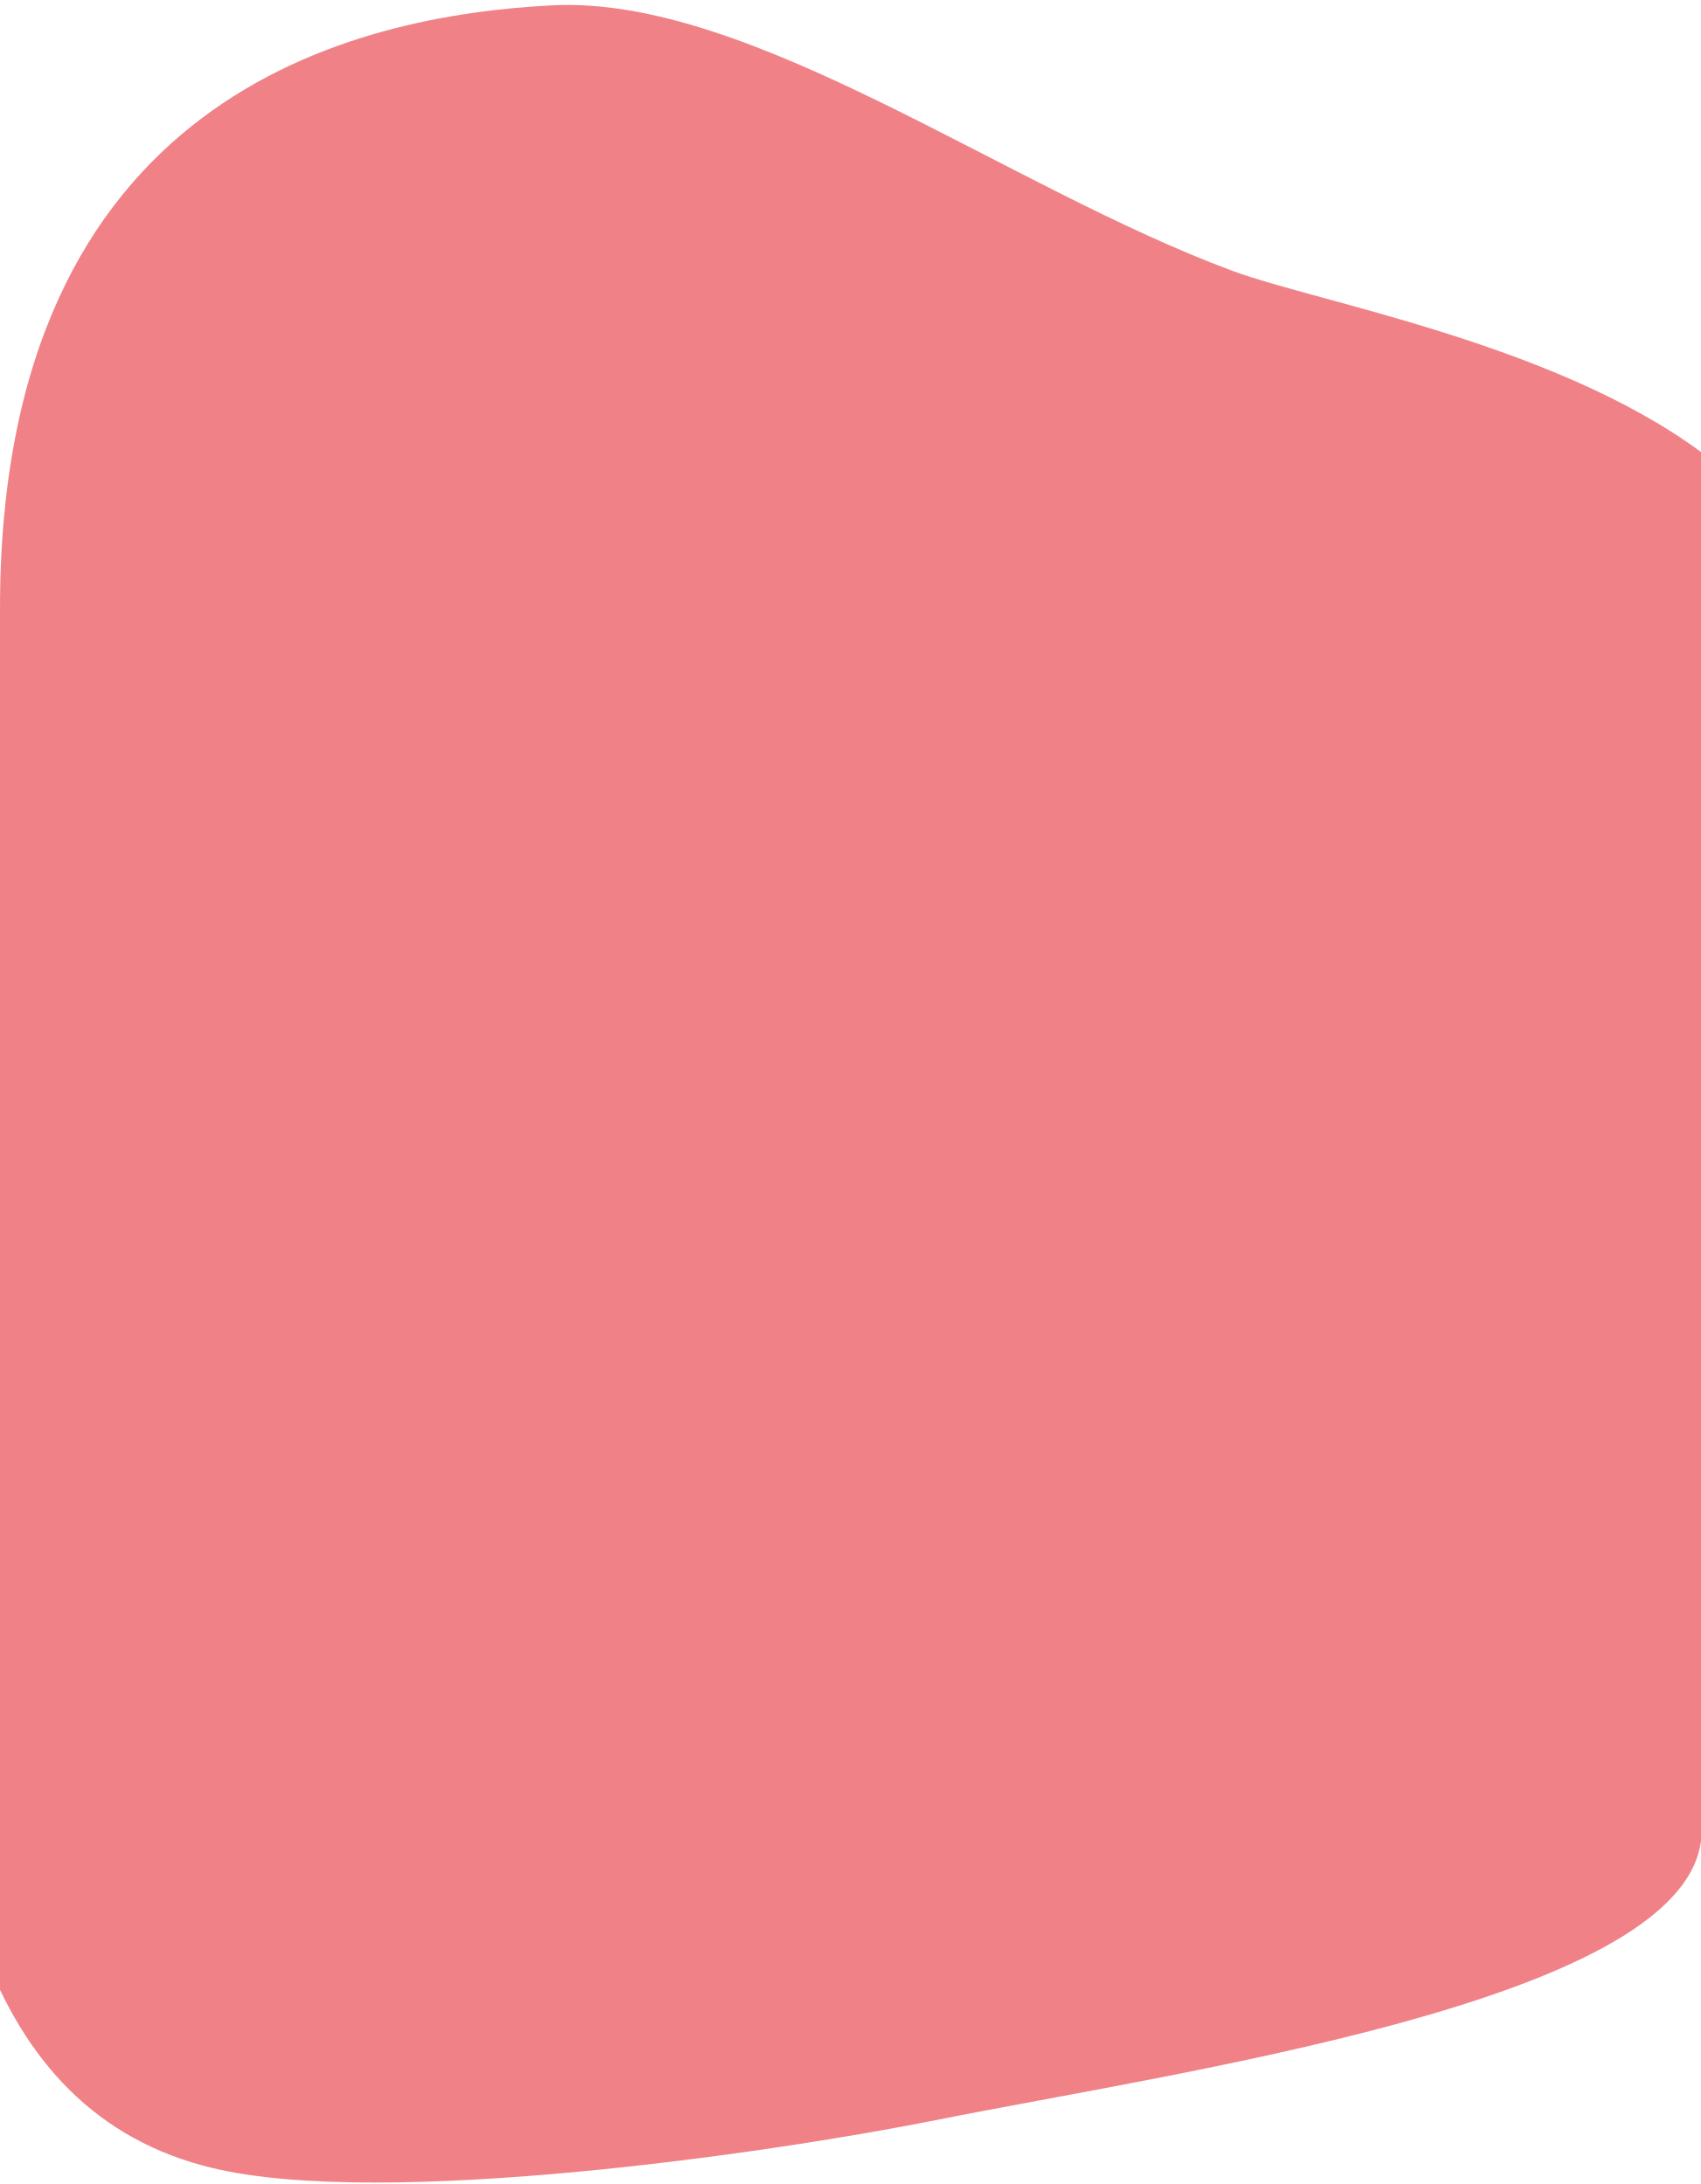
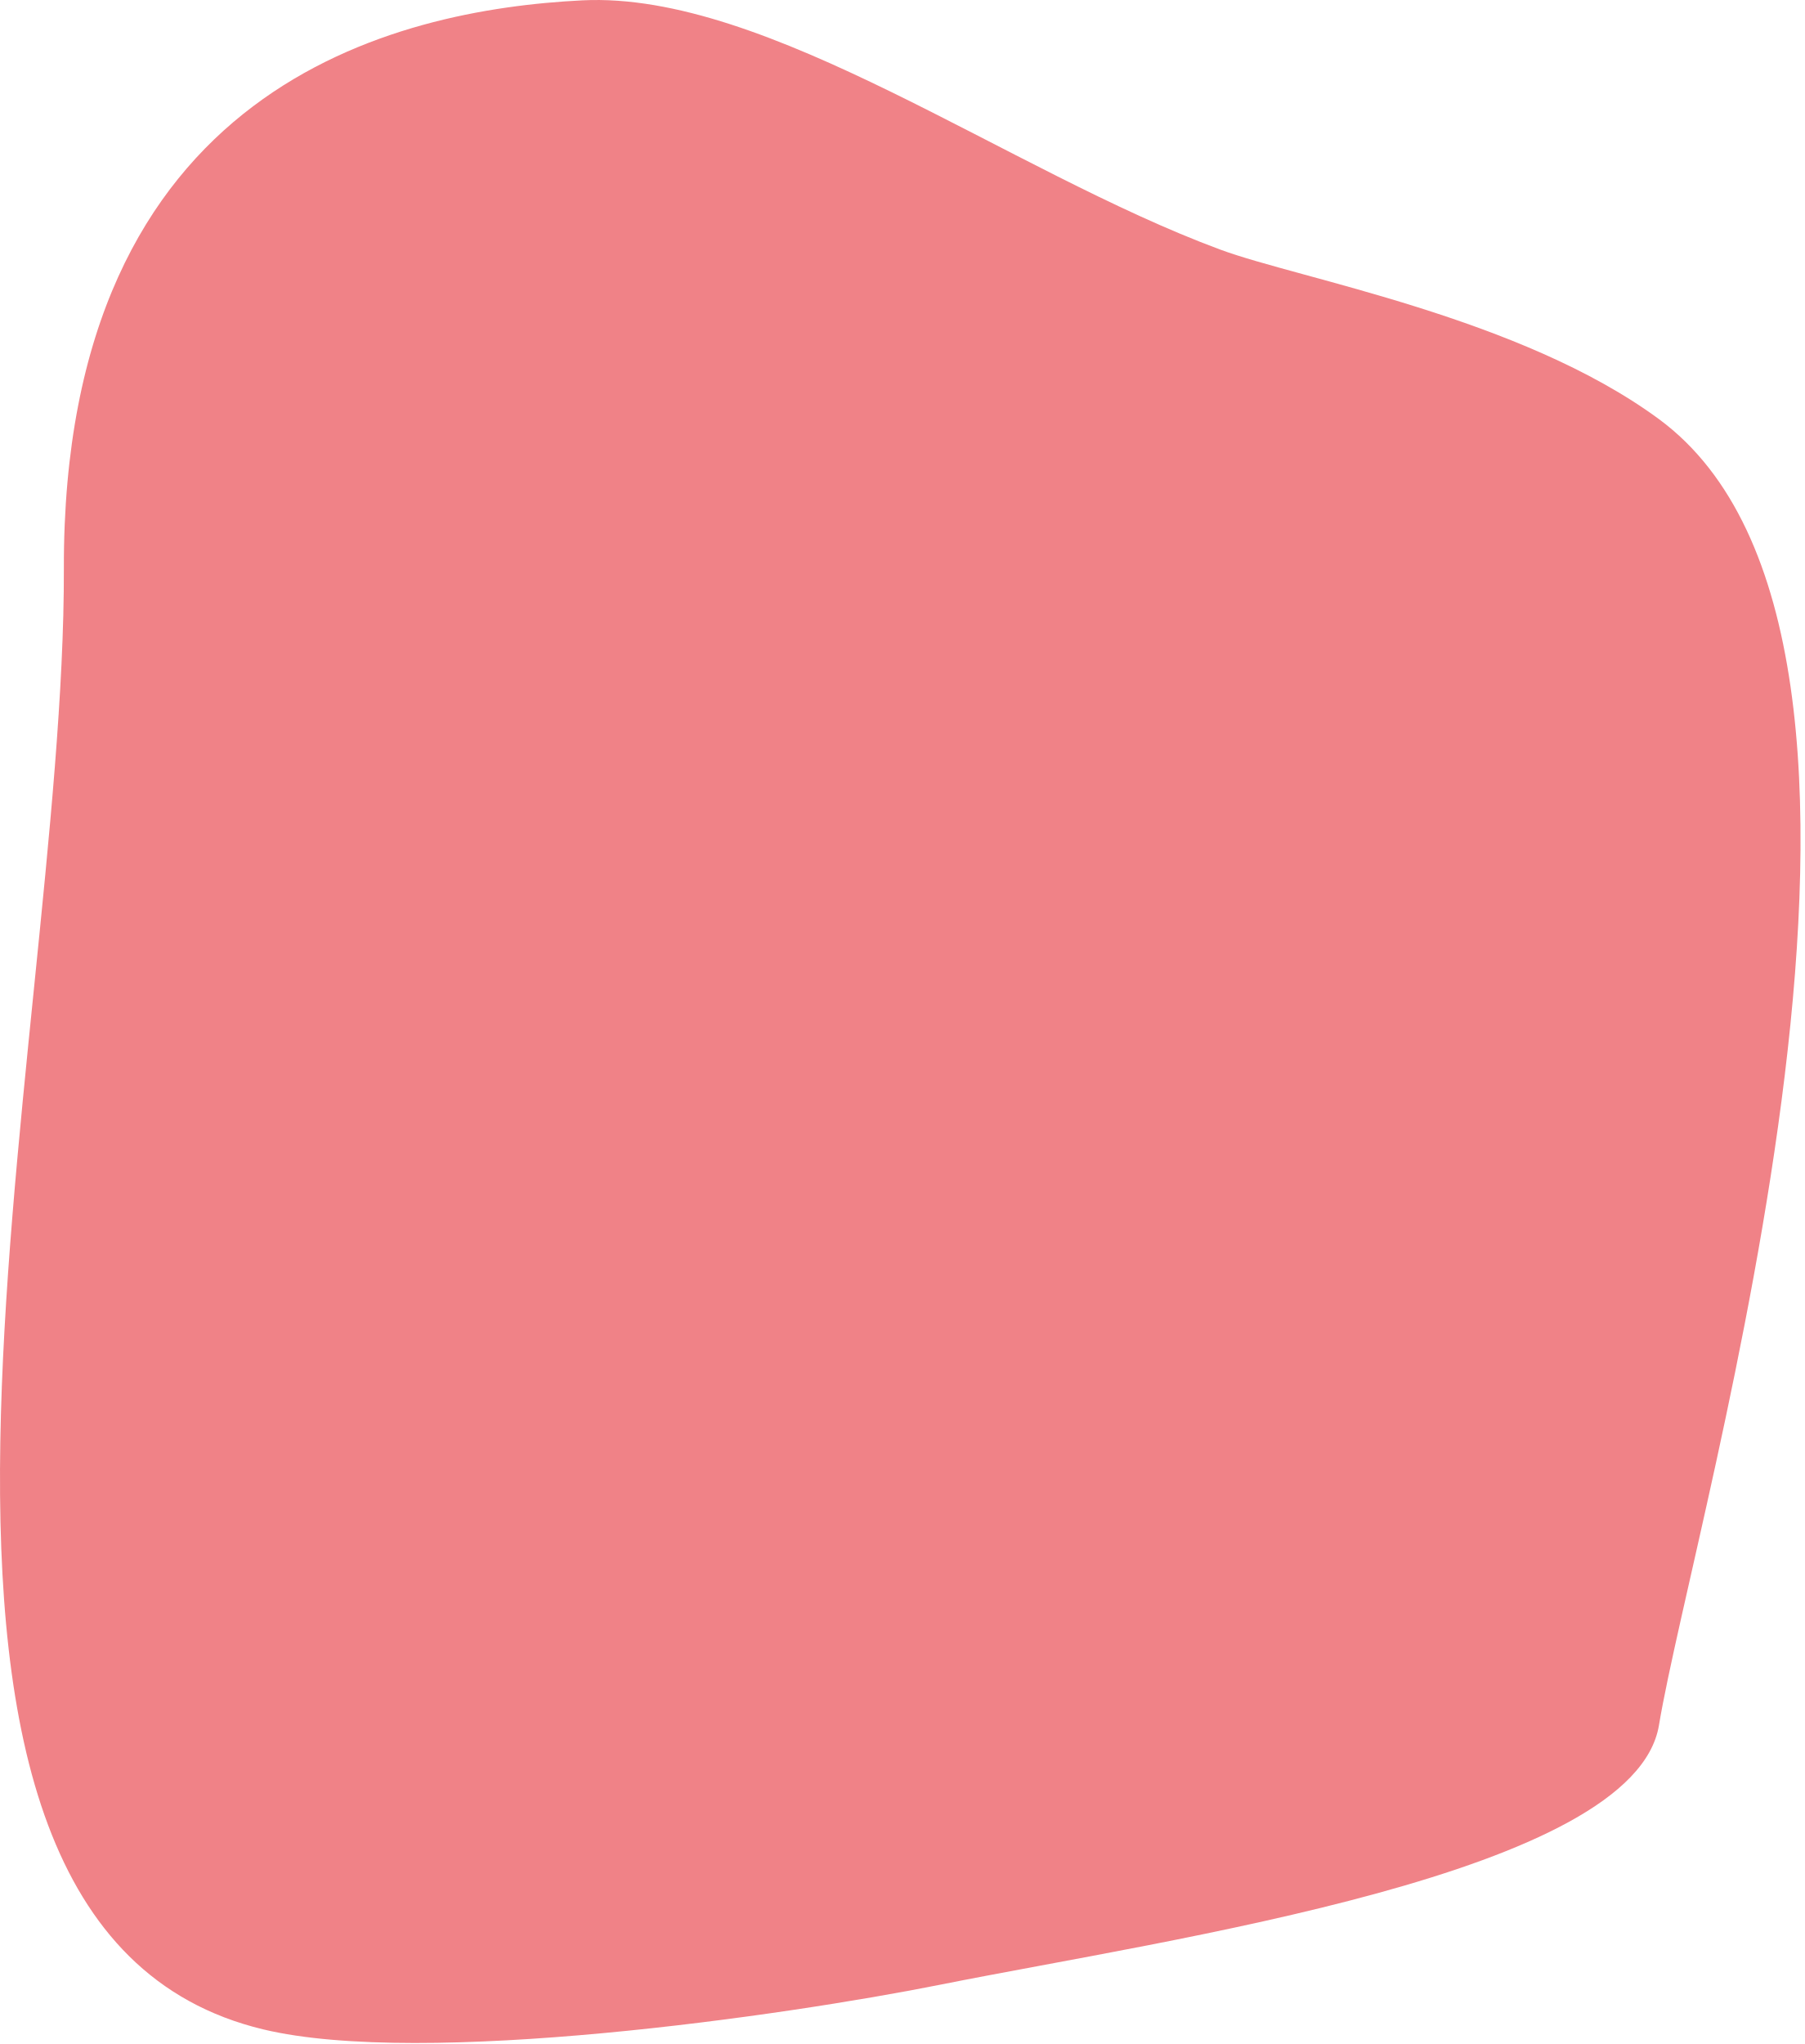
- <svg xmlns="http://www.w3.org/2000/svg" xmlns:xlink="http://www.w3.org/1999/xlink" width="1280" height="1644" viewBox="0 0 1280 1644" version="1.1">
-   <g id="Canvas" transform="matrix(4 0 0 4 -5212 -5112)">
+ <svg xmlns="http://www.w3.org/2000/svg" xmlns:xlink="http://www.w3.org/1999/xlink" width="1448" height="1640" viewBox="0 0 1448 1640" version="1.1">
+   <g id="Canvas" transform="matrix(4 0 0 4 -8264 -4664)">
    <g id="Oval 2 Copy">
-       <use xlink:href="#path0_fill" transform="translate(1290.19 1278.93)" fill="#E30610" fill-opacity="0.5" />
+       <use xlink:href="#path0_fill" transform="translate(2066 1166)" fill="#E30610" fill-opacity="0.5" />
    </g>
  </g>
  <defs>
    <path id="path0_fill" fill-rule="evenodd" d="M 52.812 407.069C 84.875 414.757 157.187 404.389 188.812 398.069C 235.19 388.802 327.875 375.831 332.812 346.069C 339.892 303.388 393.028 128.431 332.812 84.07C 305.101 63.654 260.781 55.979 244.812 50.069C 202.202 34.302 154.092 -1.794 116.812 0.07C 79.531 1.933 12.552 16.95 12.812 114.07C 13.072 211.189 -34.775 386.069 52.812 407.069Z" />
  </defs>
</svg>
